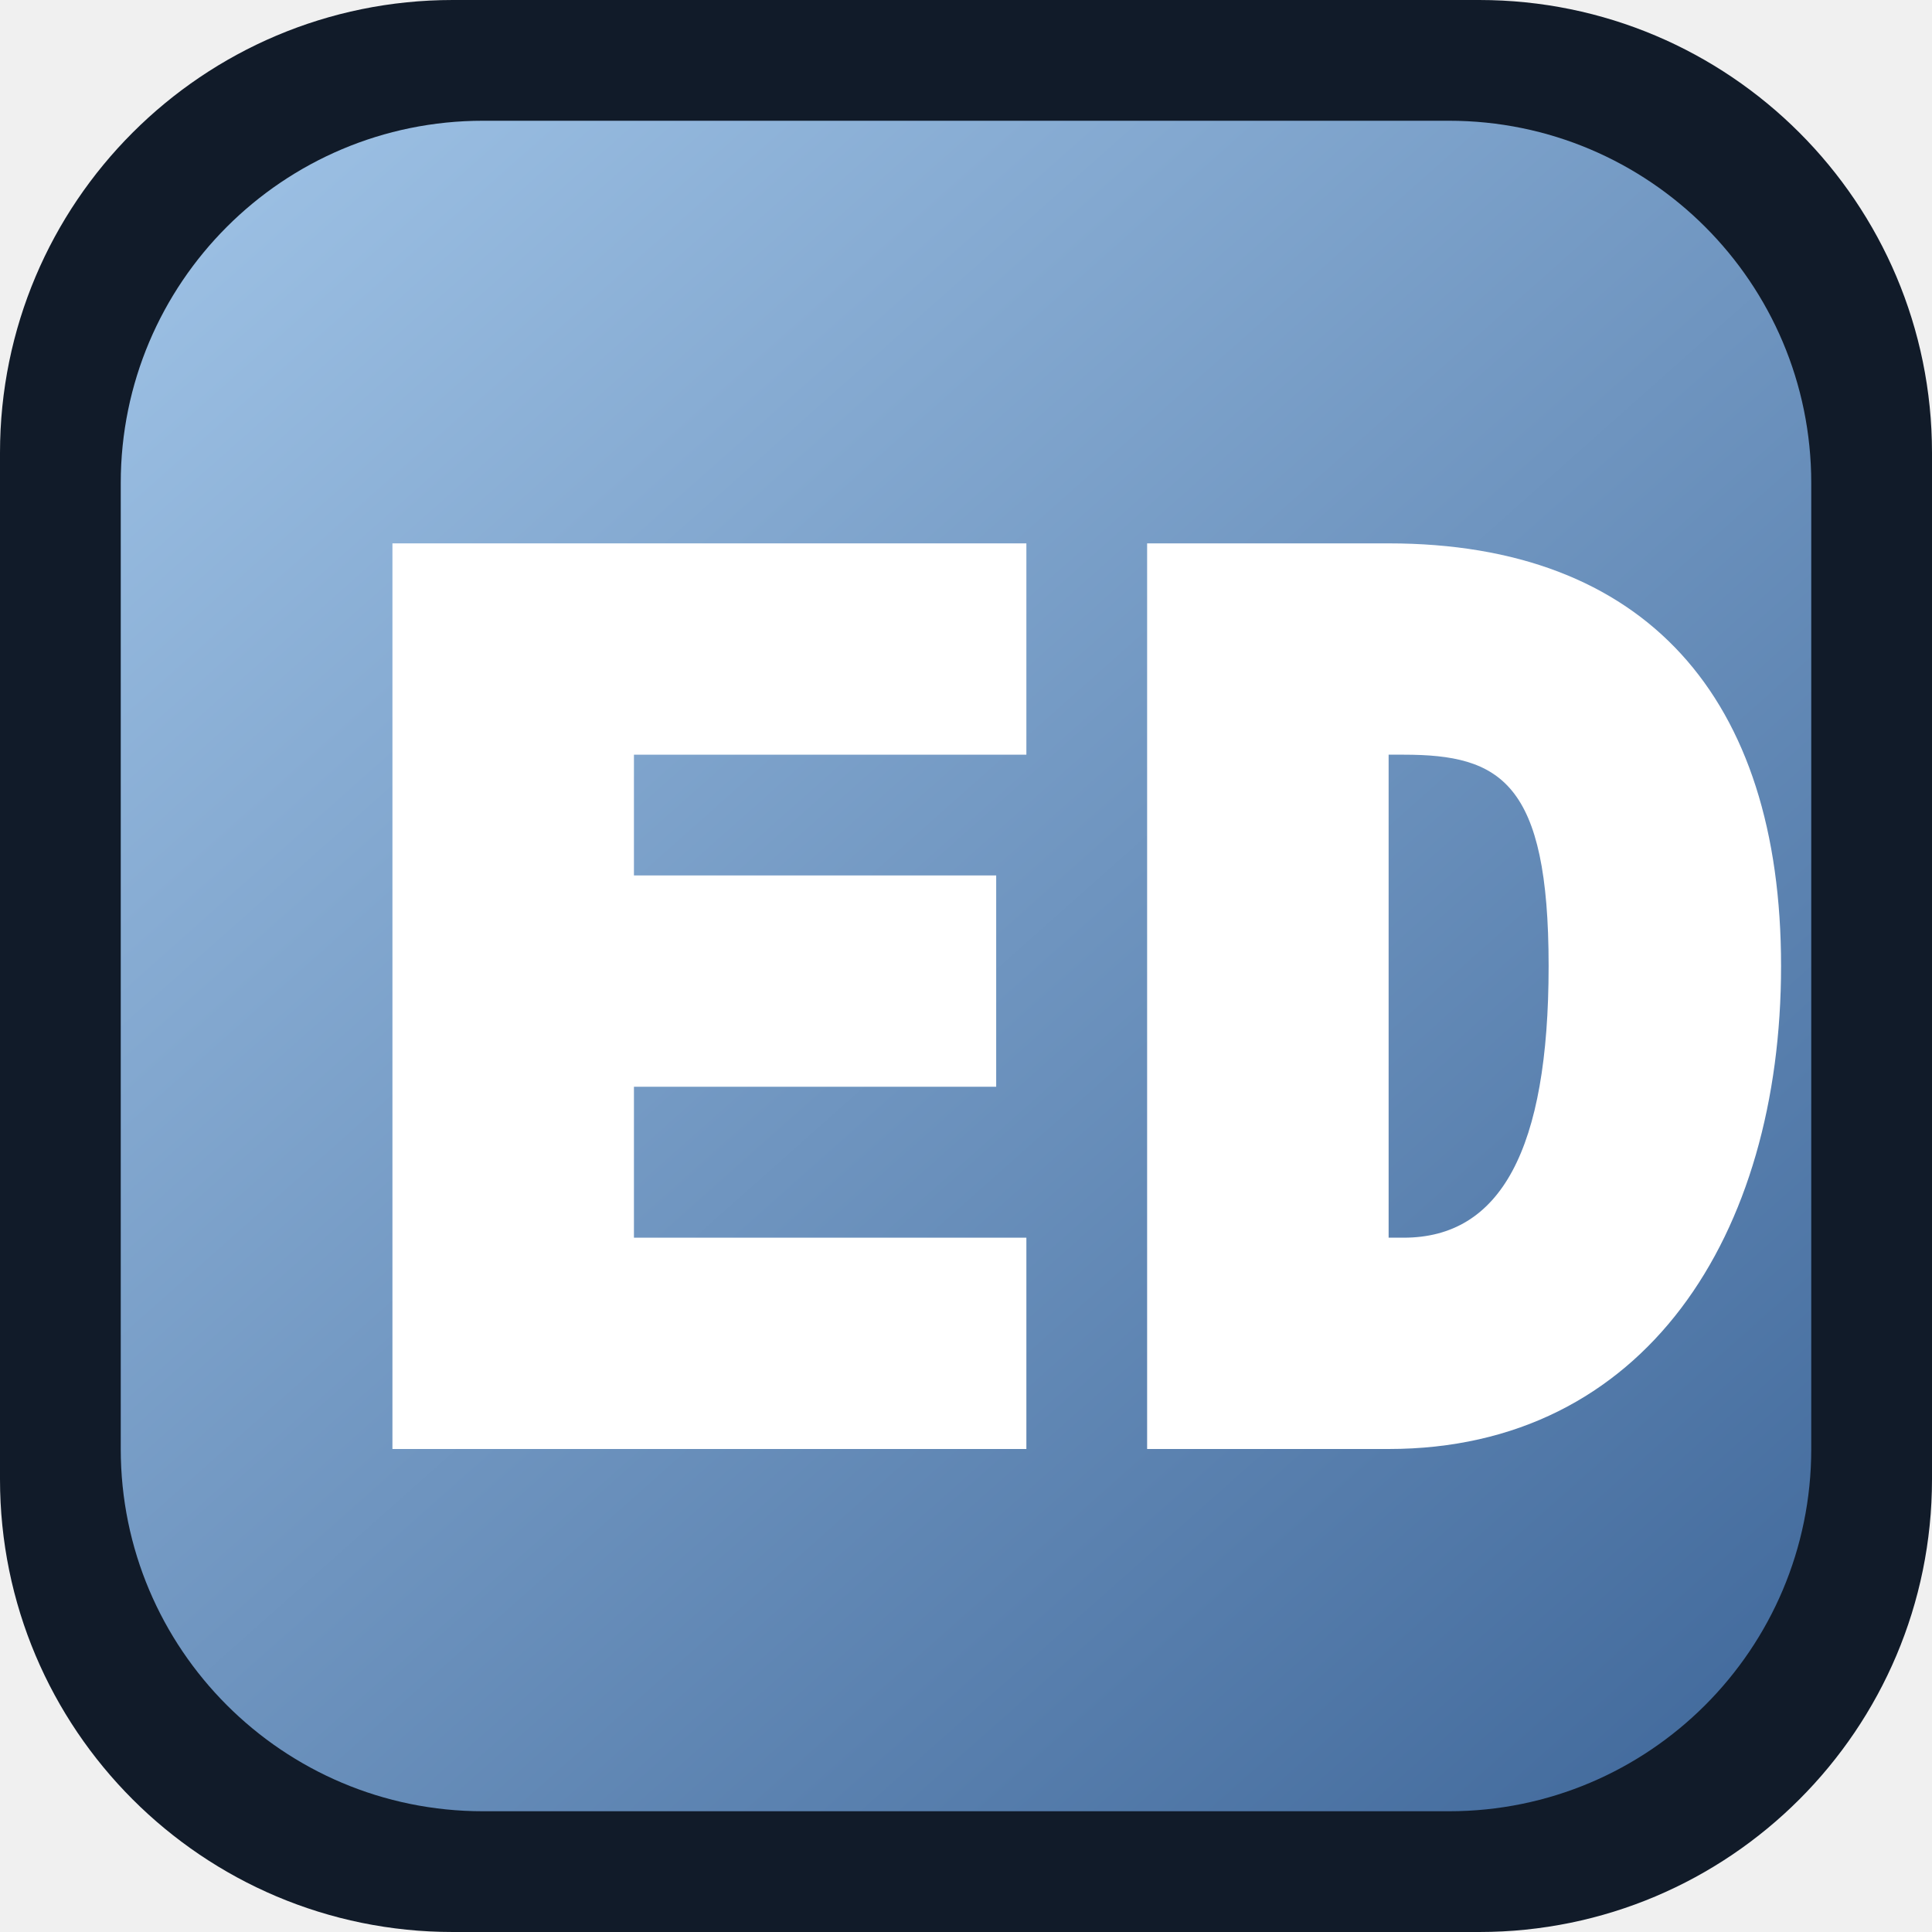
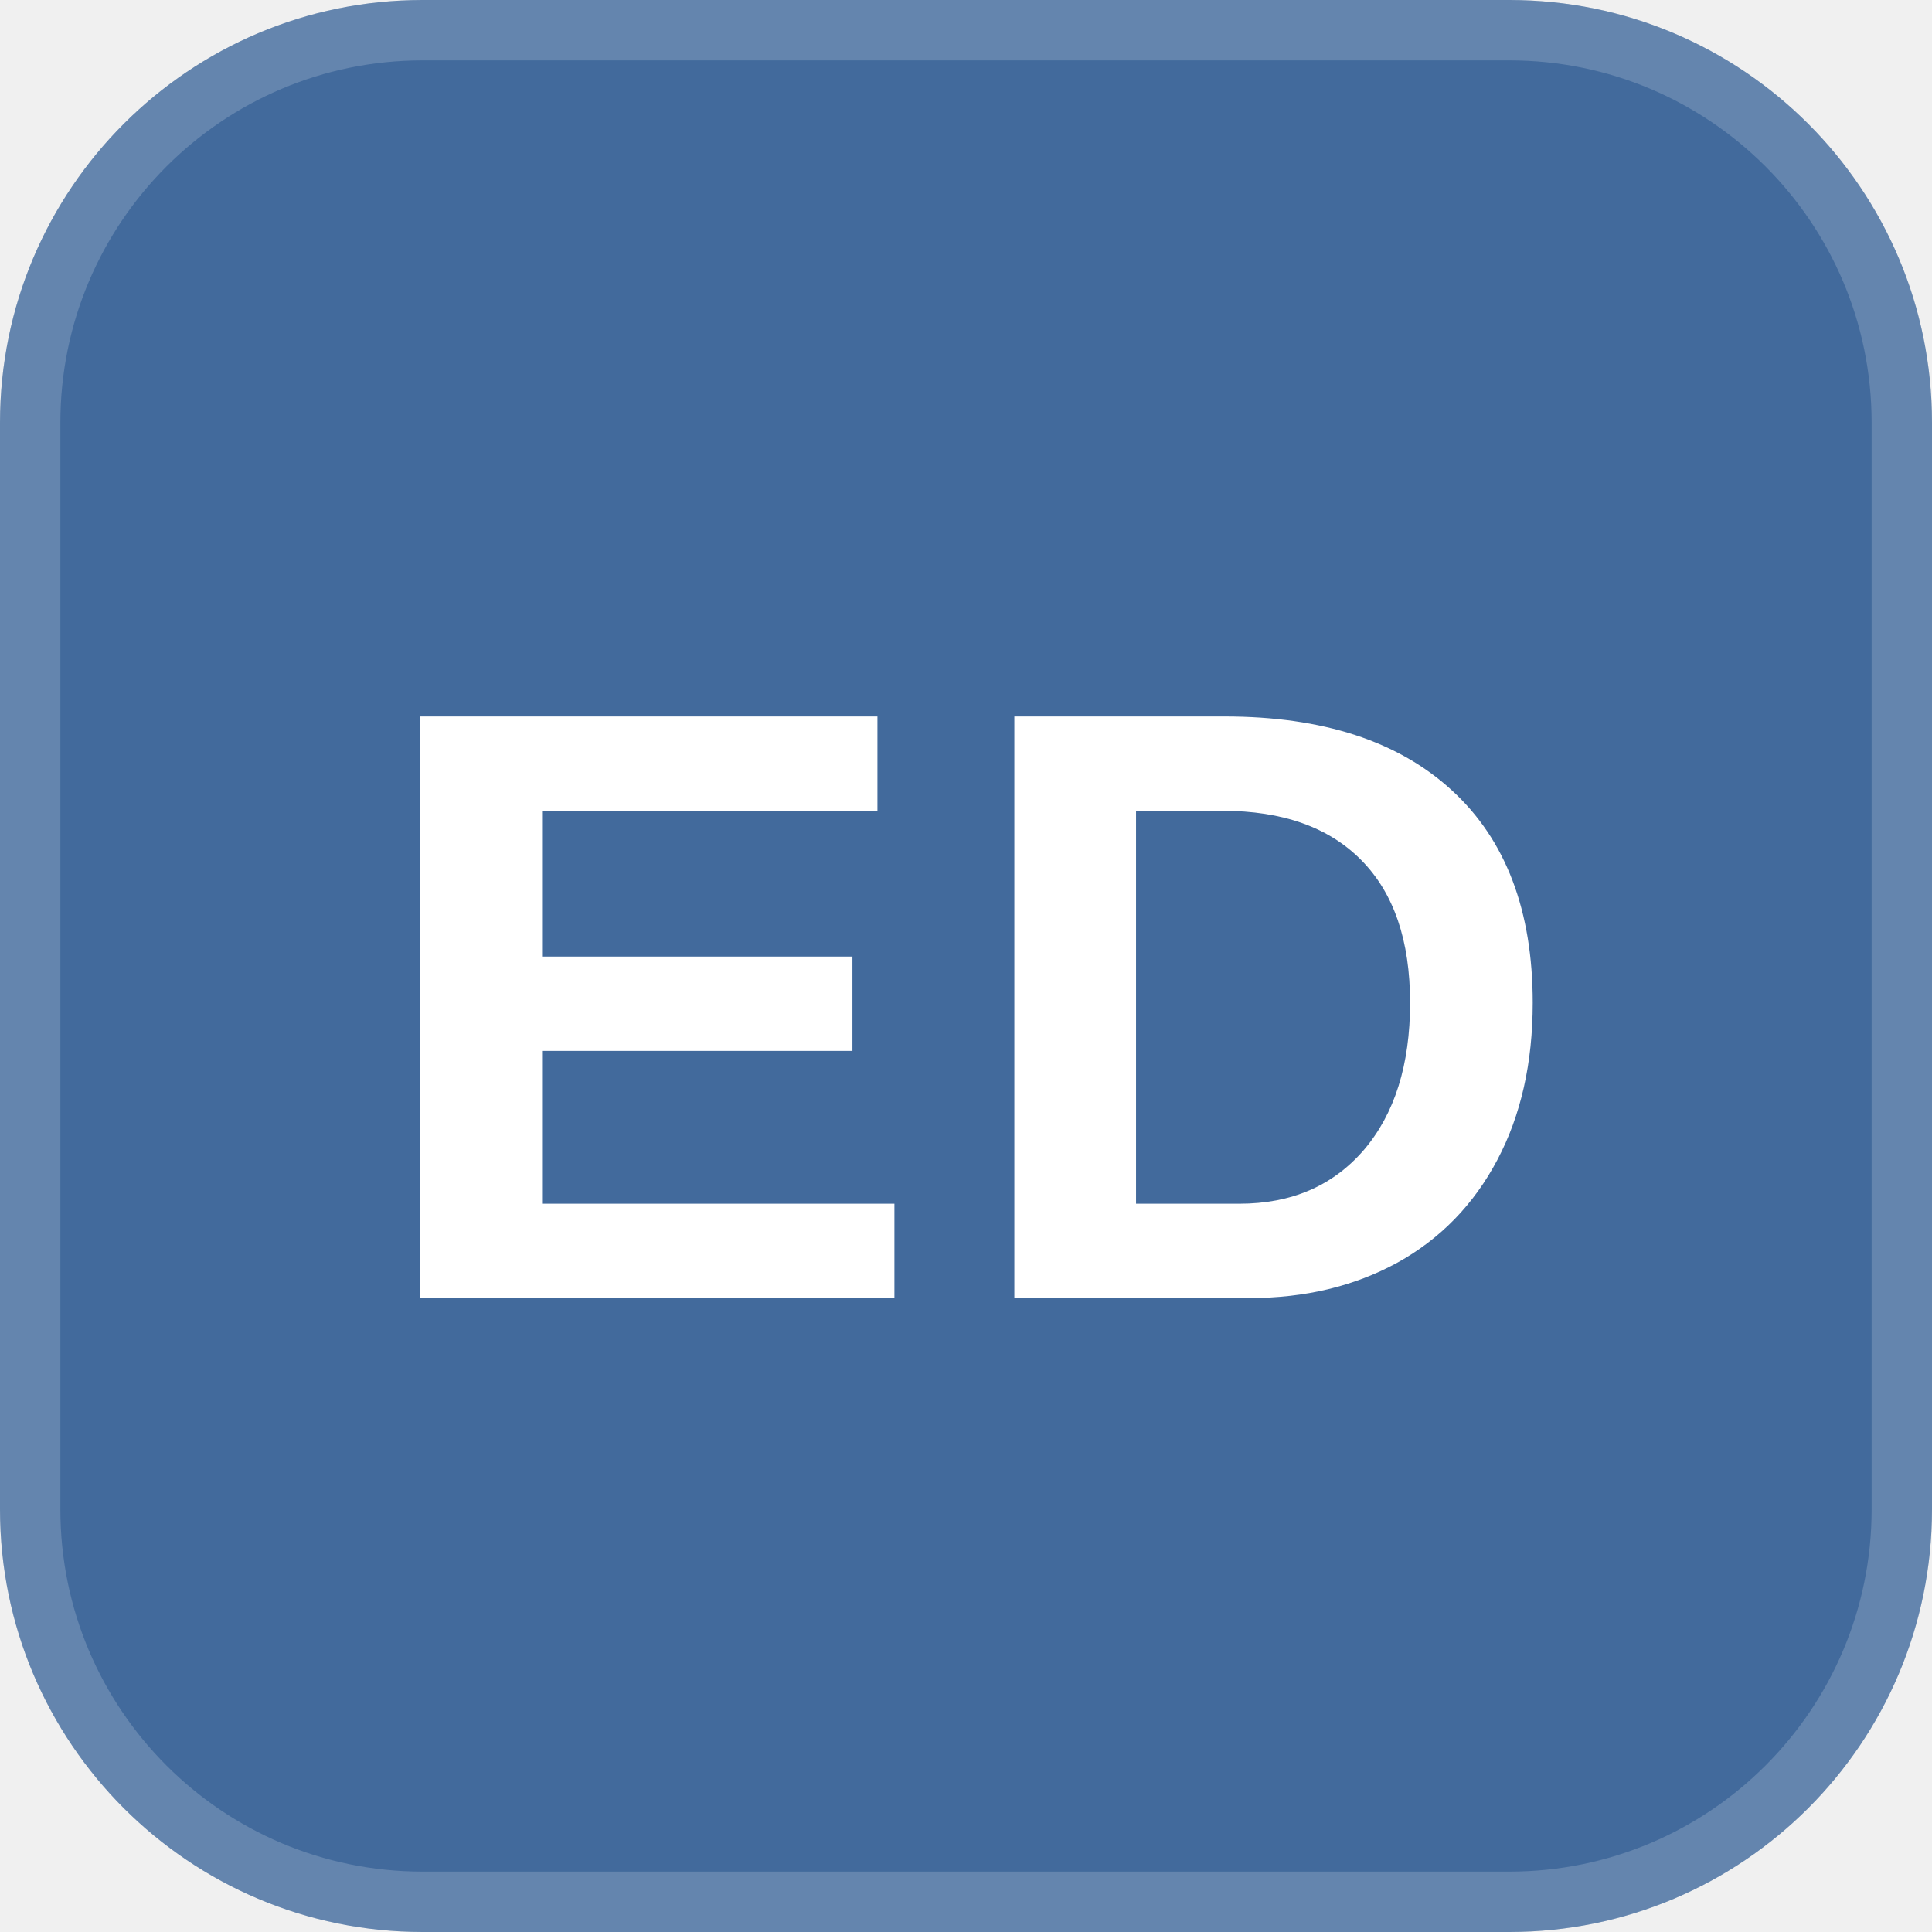
<svg xmlns="http://www.w3.org/2000/svg" viewBox="0 0 64 64">
-   <defs>
-     <linearGradient id="bg" x1="8" y1="6" x2="56" y2="60" gradientUnits="userSpaceOnUse">
-       <stop stop-color="#9bbfe3" />
-       <stop offset="1" stop-color="#426a9c" />
-     </linearGradient>
-   </defs>
-   <rect width="64" height="64" rx="15" fill="#111b29" />
-   <rect x="4" y="4" width="56" height="56" rx="12" fill="url(#bg)" />
-   <path d="M13 18h21v7H21v4h12v7H21v5h13v7H13V18Z" fill="#fff" />
-   <path fill-rule="evenodd" d="M38 18h8c8.5 0 13 5.1 13 14s-4.5 16-13 16h-8V18Zm8 7v16h.5c3.2 0 4.8-2.9 4.8-9s-1.6-7-4.8-7H46Z" fill="#fff" />
+   <rect width="64" height="64" rx="14" fill="#426a9c" />
+   <rect x="1" y="1" width="62" height="62" rx="13" fill="none" stroke="#ffffff" stroke-opacity="0.18" stroke-width="2" />
+   <text x="32" y="43" font-family="Arial, Helvetica, sans-serif" font-weight="800" font-size="28" letter-spacing="1" fill="#ffffff" text-anchor="middle">ED</text>
</svg>
